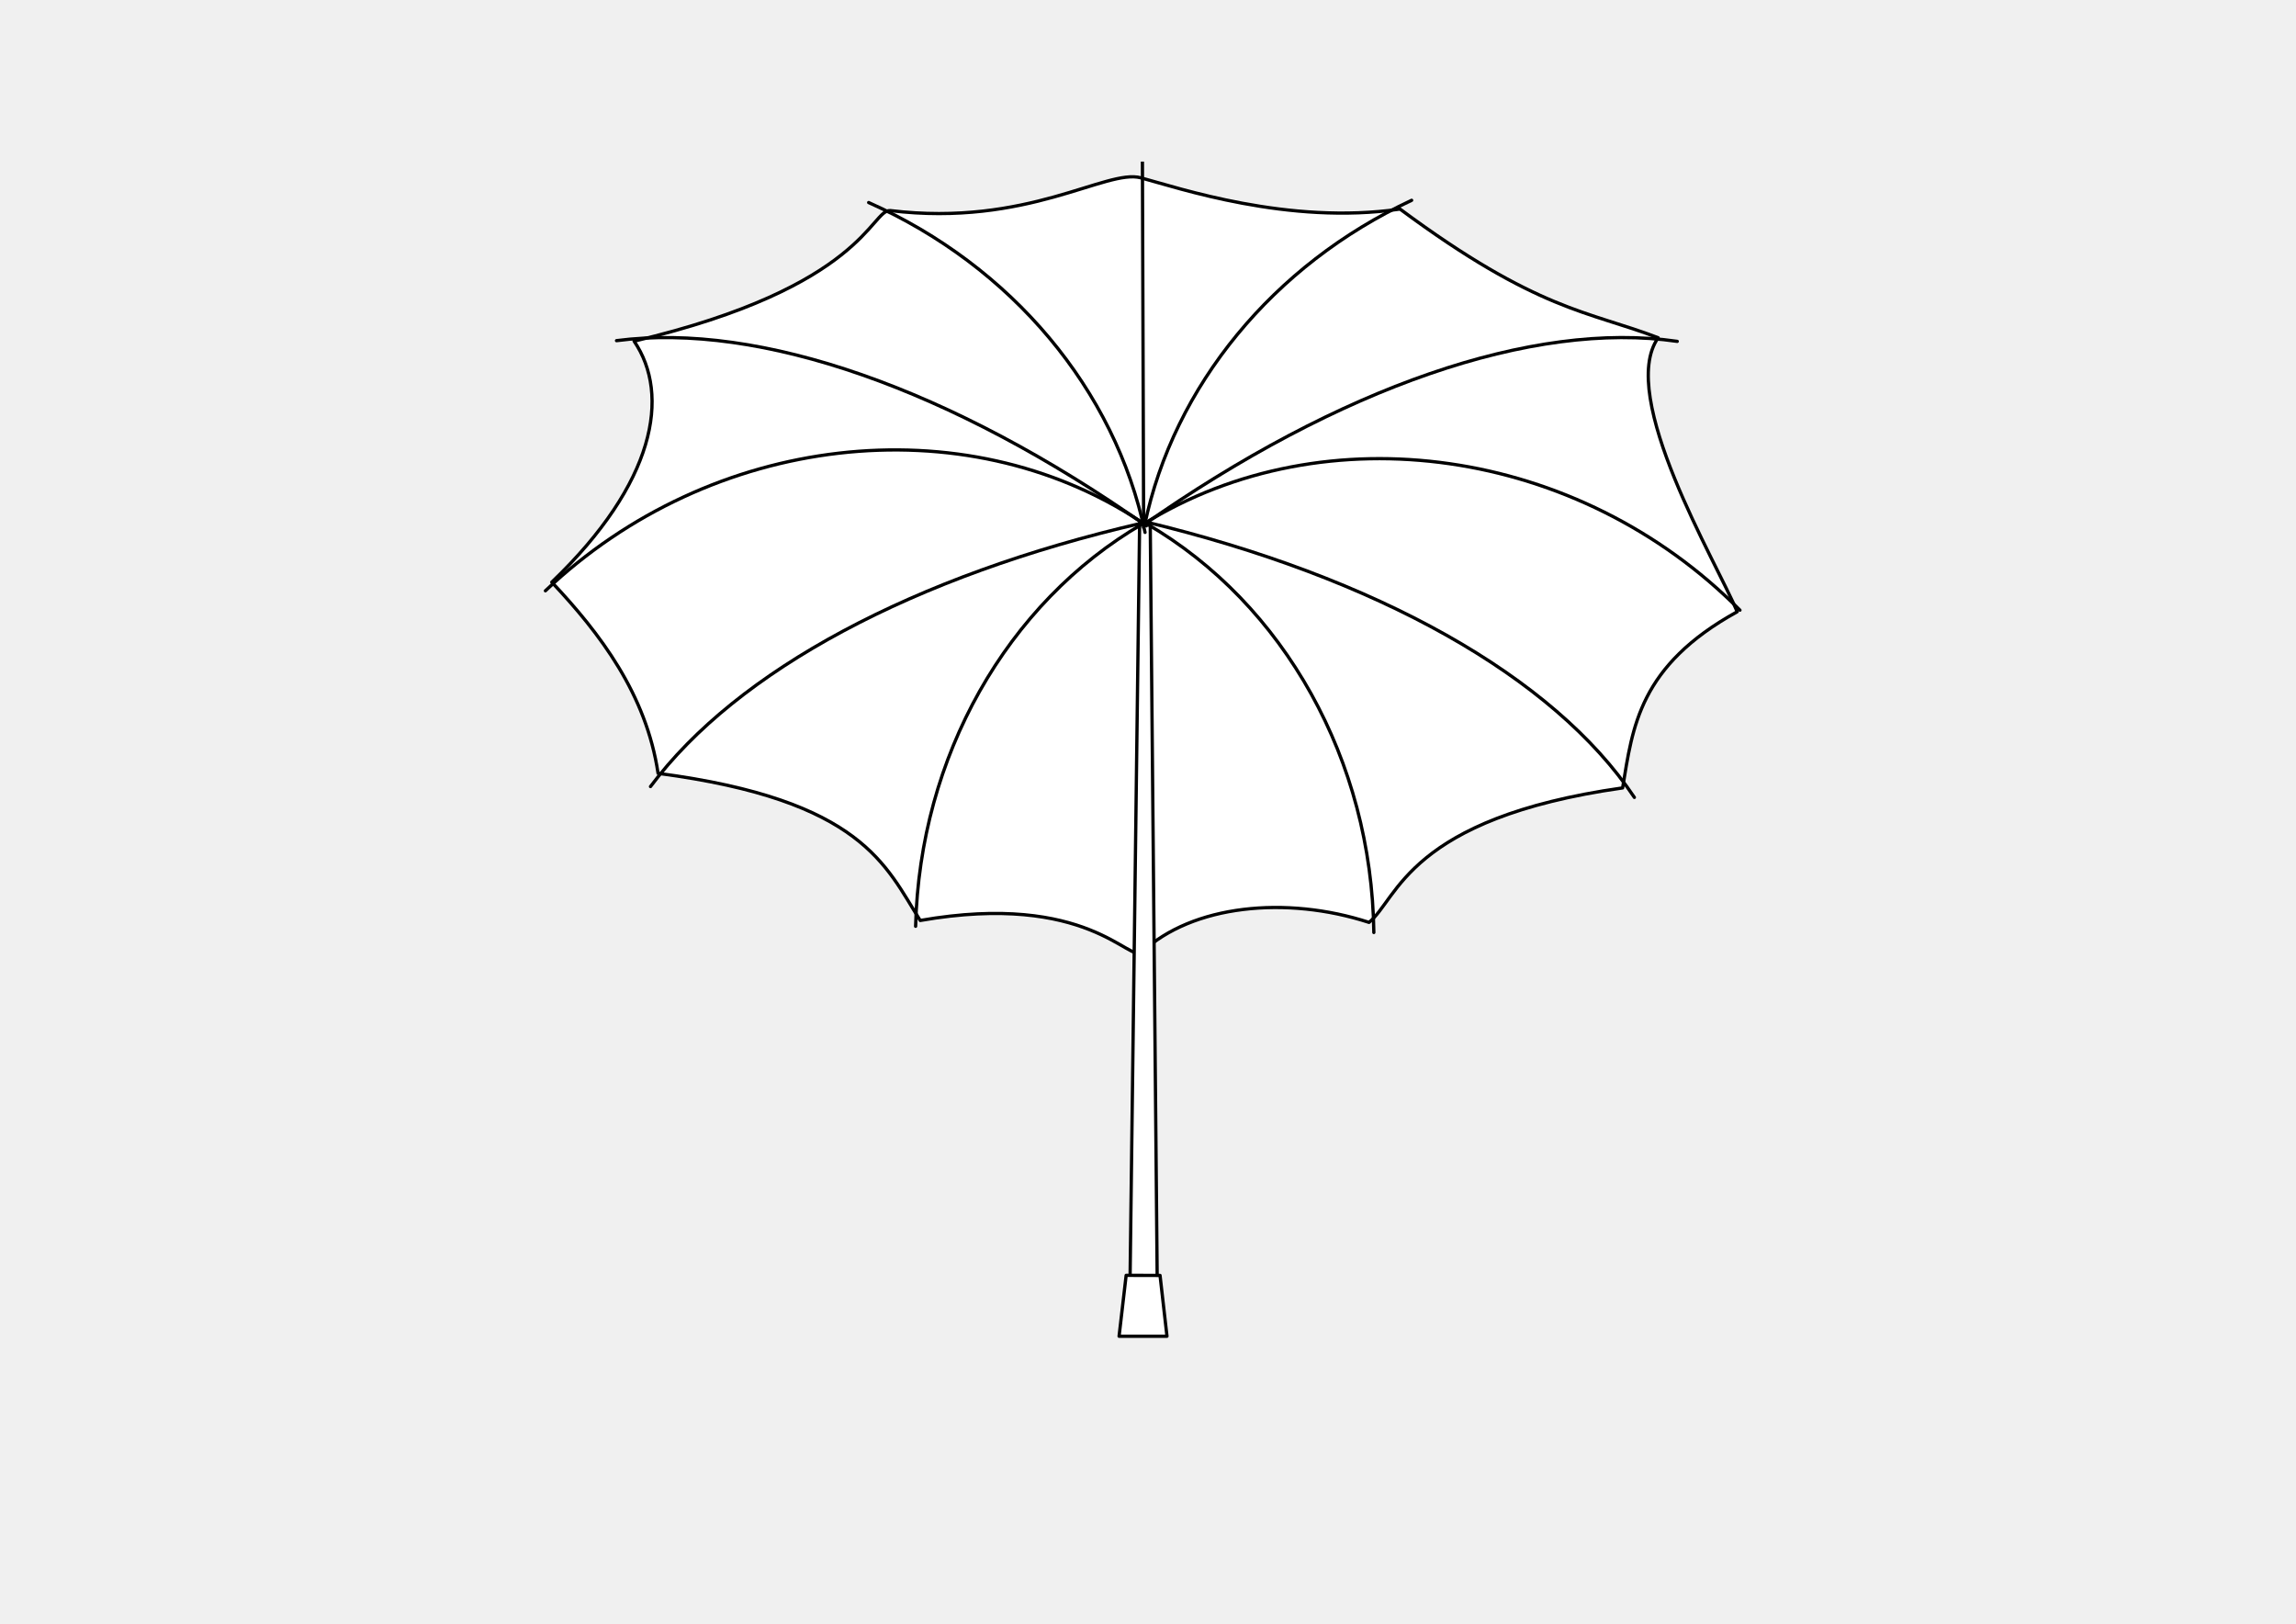
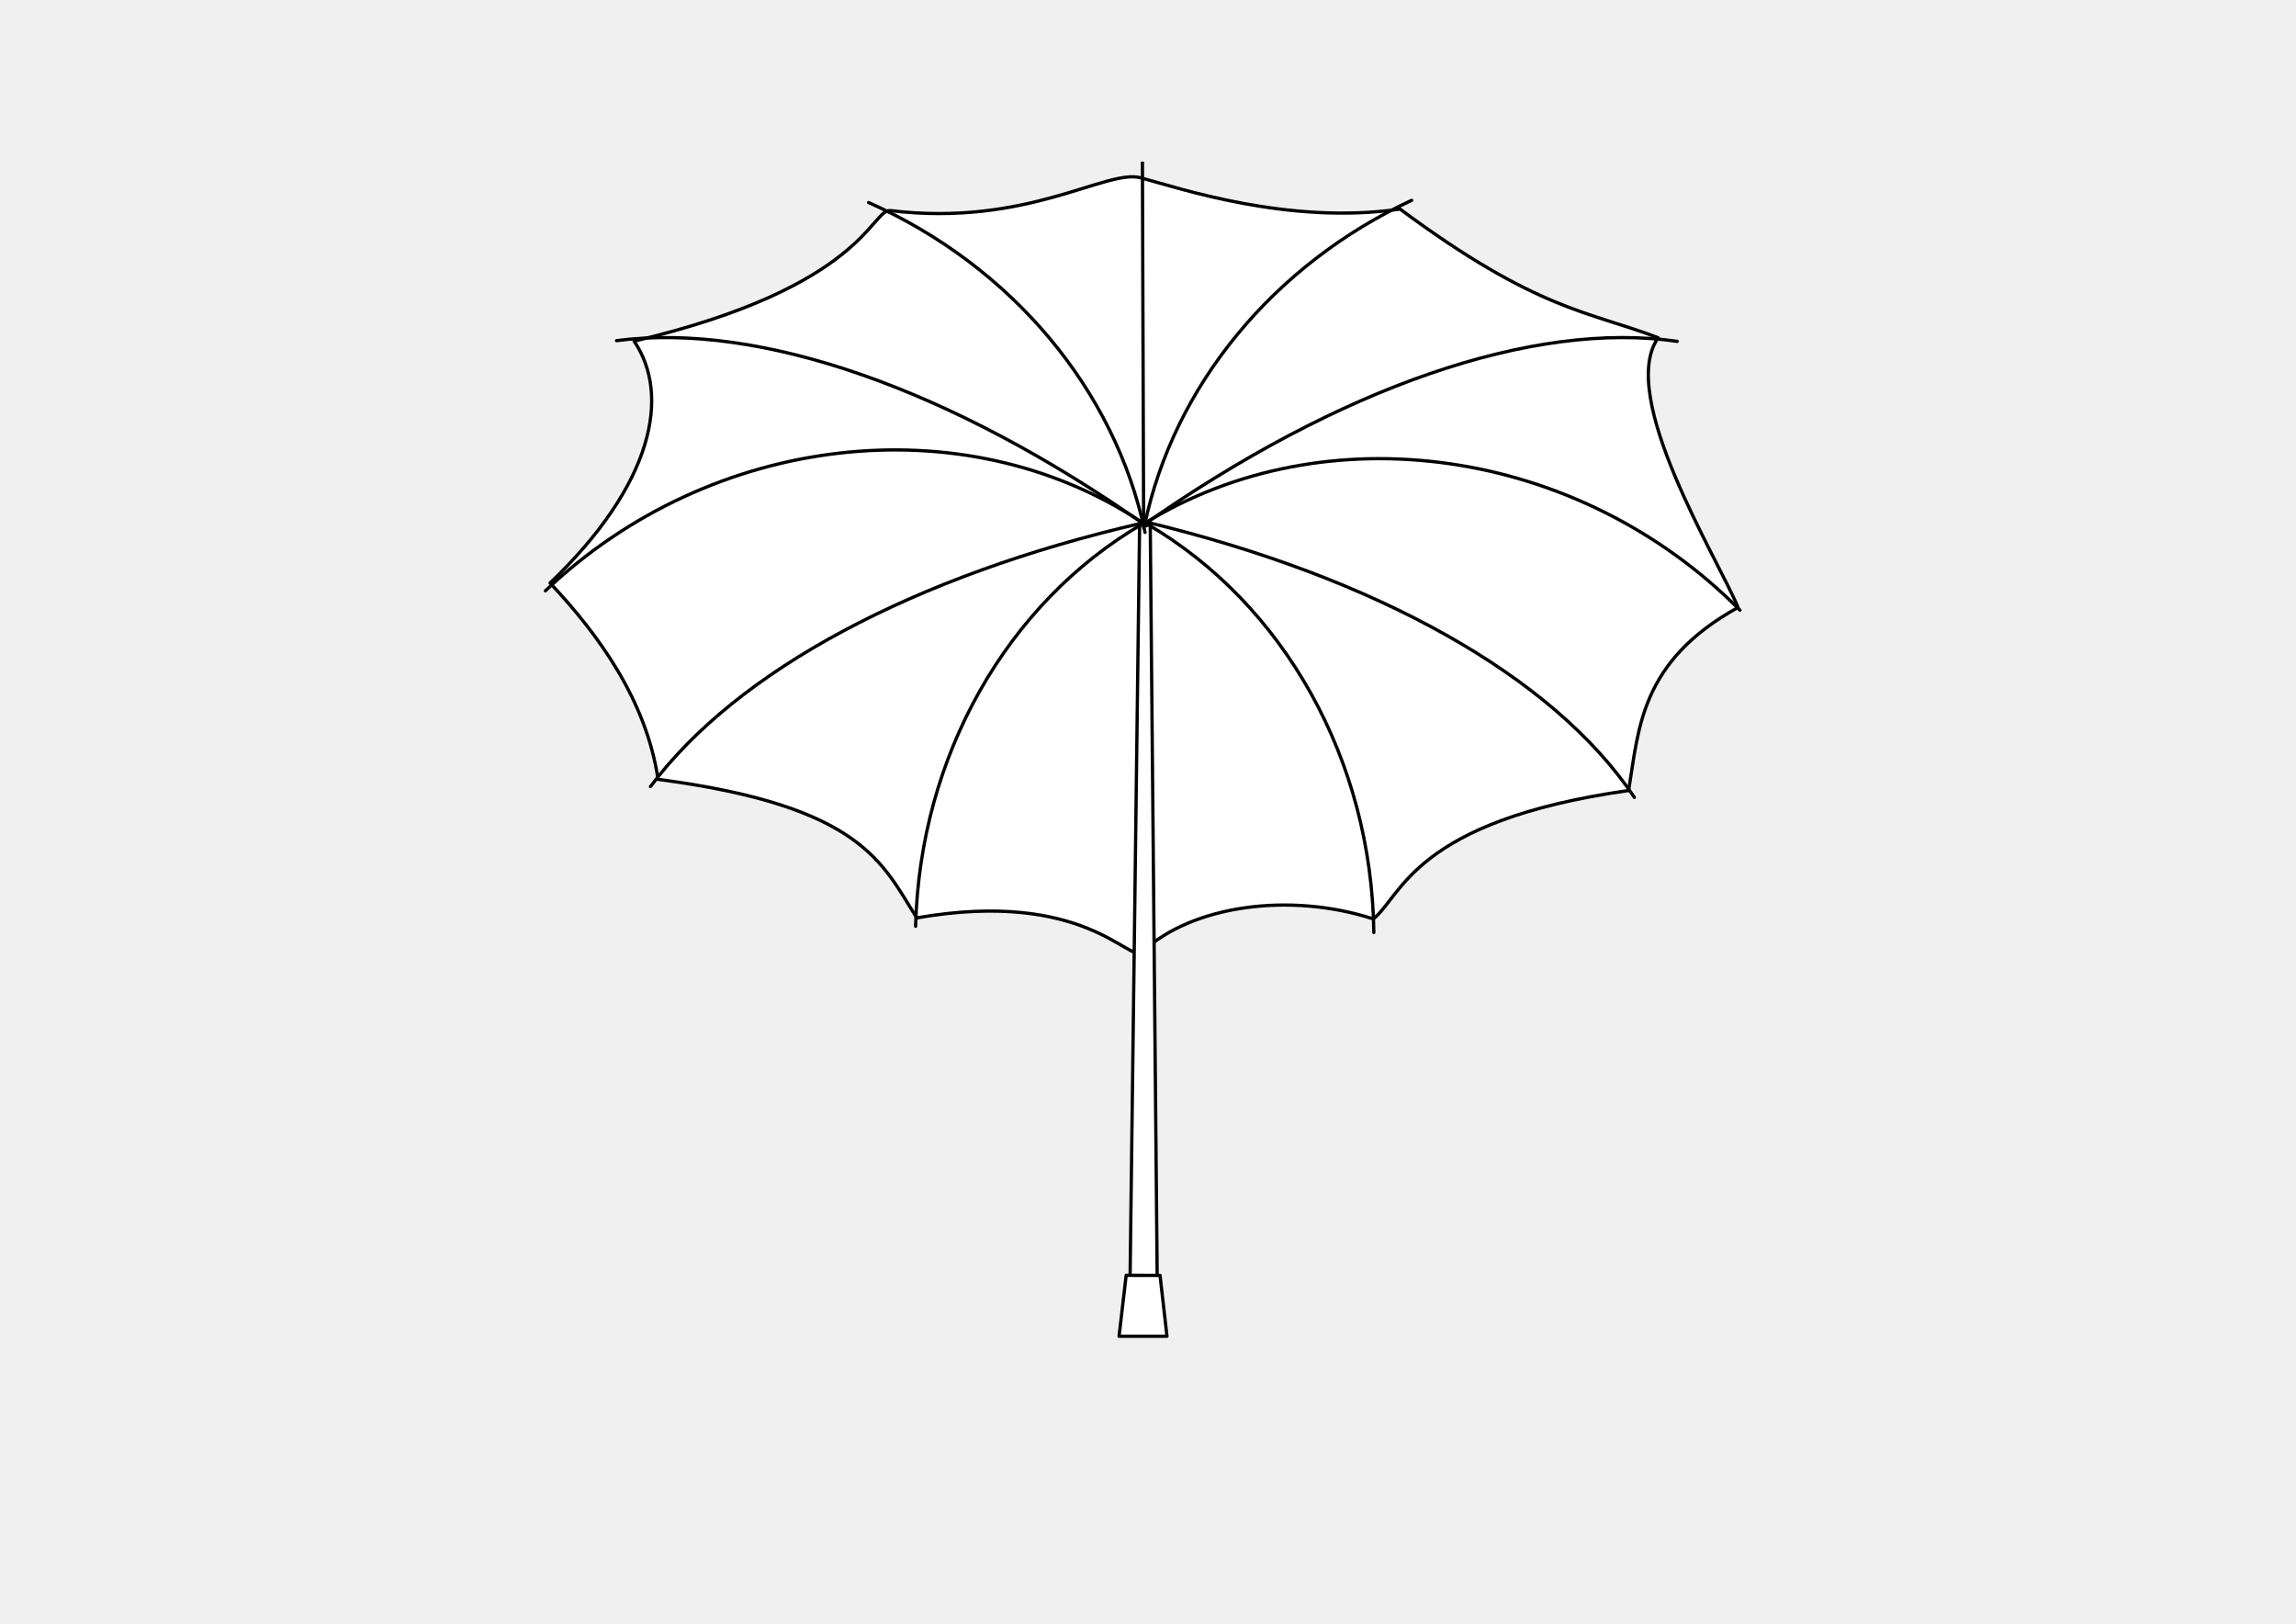
<svg xmlns="http://www.w3.org/2000/svg" version="1.1" id="svg2" viewBox="0 0 1052.362 744.094" height="210mm" width="297mm">
  <defs id="defs4">
    </defs>
  <g id="layer1" transform="translate(0,-308.2677)">
-     <path transform="scale(1,-1)" style="opacity:1;fill:#ffffff;fill-opacity:1;stroke:#000000;stroke-width:1.5;stroke-linecap:round;stroke-linejoin:round;stroke-miterlimit:4;stroke-dasharray:none;stroke-dashoffset:0;stroke-opacity:1" d="m 796.24,-588.61 c -44.973,-24.819 -47.894,-52.672 -52.525,-80.735 -98.351,-13.981 -103.018,-51.003 -116.225,-61.626 -38.167,12.414 -81.067,7.92 -104.103,-13.641 -5.597,-5.238 -24.755,27.921 -101.608,14.522 -15.806,24.933 -26.43,55.13 -120.154,67.423 -5.412,36.254 -26.564,64.111 -48.719,87.613 47.433,45.357 54.517,85.78 37.735,110.444 105.377,24.867 108.591,60.441 117.399,59.839 62.841,-7.616 99.015,19.25 114.816,15.027 17.056,-4.558 67.631,-21.791 118.836,-14.331 63.186,-46.826 86.571,-46.78 118.328,-58.975 -18.953,-26.81 26.904,-103.125 36.219,-125.561 z" id="path4453" />
+     <path transform="scale(1,-1)" style="opacity:1;fill:#ffffff;fill-opacity:1;stroke:#000000;stroke-width:1.5;stroke-linecap:round;stroke-linejoin:round;stroke-miterlimit:4;stroke-dasharray:none;stroke-dashoffset:0;stroke-opacity:1" d="m 796.634,-586.639 c -44.973,-24.819 -45.529,-55.825 -50.161,-83.888 -98.351,-13.981 -103.806,-48.244 -117.013,-58.867 -38.167,12.414 -83.038,6.343 -106.073,-15.218 -5.597,-5.238 -26.332,29.103 -103.184,15.705 -15.806,24.933 -24.853,51.188 -118.578,63.482 -5.412,36.254 -27.353,66.475 -49.507,89.978 47.433,45.357 55.306,86.174 38.524,110.838 105.377,24.867 108.591,60.441 117.399,59.839 62.841,-7.616 99.015,19.25 114.816,15.027 17.056,-4.558 67.631,-21.791 118.836,-14.331 63.186,-46.826 86.571,-46.78 118.328,-58.975 -18.953,-26.81 27.298,-101.155 36.613,-123.59 z" id="path4453" />
    <path d="M 64.718,-756.019 A 439.515,215.168 0 0 1 -161.054,-883.739" id="path11277" style="opacity:1;fill:none;fill-opacity:1;stroke:#000000;stroke-width:1.5;stroke-linecap:round;stroke-linejoin:round;stroke-miterlimit:4;stroke-dasharray:none;stroke-dashoffset:0;stroke-opacity:1" transform="matrix(-0.6623676,0.749179,-0.749179,-0.6623676,0,0)" />
    <path transform="matrix(-0.4692158,0.8830835,-0.8830835,-0.4692158,0,0)" d="M 238.507,-720.092 A 195.376,215.168 0 0 1 144.954,-980.108" id="path11267" style="opacity:1;fill:none;fill-opacity:1;stroke:#000000;stroke-width:1.5;stroke-linecap:round;stroke-linejoin:round;stroke-miterlimit:4;stroke-dasharray:none;stroke-dashoffset:0;stroke-opacity:1" />
    <path style="fill:none;fill-rule:evenodd;stroke:#000000;stroke-width:1.5;stroke-linecap:butt;stroke-linejoin:miter;stroke-miterlimit:4;stroke-dasharray:none;stroke-opacity:1" d="m 524.181,549.132 c 0,193.305 0,193.305 0,193.305" id="path10341" />
    <path style="opacity:1;fill:#ffffff;fill-opacity:1;stroke:#000000;stroke-width:1.5;stroke-linecap:round;stroke-linejoin:round;stroke-miterlimit:4;stroke-dasharray:none;stroke-dashoffset:0;stroke-opacity:1" d="m 522.341,547.917 4.87,0.63 3.175,344.709 -12.412,0 z" id="rect4451" />
    <path style="opacity:1;fill:none;fill-opacity:1;stroke:#000000;stroke-width:1.5;stroke-linecap:round;stroke-linejoin:round;stroke-miterlimit:4;stroke-dasharray:none;stroke-dashoffset:0;stroke-opacity:1" id="path11250" d="M 523.609,-547.941 A 439.515,215.168 0 0 1 298.157,-668.724" transform="scale(1,-1)" />
    <path transform="matrix(0.3155845,0.9488975,-0.9488975,0.3155845,0,0)" style="opacity:1;fill:none;fill-opacity:1;stroke:#000000;stroke-width:1.5;stroke-linecap:round;stroke-linejoin:round;stroke-miterlimit:4;stroke-dasharray:none;stroke-dashoffset:0;stroke-opacity:1" id="path11275" d="M 686.345,-324.654 A 195.376,215.168 0 0 1 583.805,-487.702" />
    <path d="M 523.701,-548.334 A 195.376,215.168 0 0 1 419.665,-732.759" id="path11248" style="opacity:1;fill:none;fill-opacity:1;stroke:#000000;stroke-width:1.5;stroke-linecap:round;stroke-linejoin:round;stroke-miterlimit:4;stroke-dasharray:none;stroke-dashoffset:0;stroke-opacity:1" transform="scale(1,-1)" />
    <path transform="scale(-1,-1)" d="M -524.161,-547.216 A 439.515,215.168 0 0 1 -749.111,-673.694" id="path11259" style="opacity:1;fill:none;fill-opacity:1;stroke:#000000;stroke-width:1.5;stroke-linecap:round;stroke-linejoin:round;stroke-miterlimit:4;stroke-dasharray:none;stroke-dashoffset:0;stroke-opacity:1" />
    <path transform="scale(-1,-1)" style="opacity:1;fill:none;fill-opacity:1;stroke:#000000;stroke-width:1.5;stroke-linecap:round;stroke-linejoin:round;stroke-miterlimit:4;stroke-dasharray:none;stroke-dashoffset:0;stroke-opacity:1" id="path11261" d="M -525.603,-548.334 A 195.376,215.168 0 0 1 -629.692,-735.599" />
    <path transform="matrix(0.6623676,0.749179,0.749179,-0.6623676,0,0)" style="opacity:1;fill:none;fill-opacity:1;stroke:#000000;stroke-width:1.5;stroke-linecap:round;stroke-linejoin:round;stroke-miterlimit:4;stroke-dasharray:none;stroke-dashoffset:0;stroke-opacity:1" id="path11281" d="M 759.52,29.841 A 439.515,215.168 0 0 1 535.074,-95.885" />
    <path style="opacity:1;fill:none;fill-opacity:1;stroke:#000000;stroke-width:1.5;stroke-linecap:round;stroke-linejoin:round;stroke-miterlimit:4;stroke-dasharray:none;stroke-dashoffset:0;stroke-opacity:1" id="path11265" d="M 728.862,205.062 A 195.376,215.168 0 0 1 628.609,-50.919" transform="matrix(0.4692158,0.8830835,0.8830835,-0.4692158,0,0)" />
    <path d="M 344.102,679.716 A 195.376,215.168 0 0 1 244.221,509.658" id="path11279" style="opacity:1;fill:none;fill-opacity:1;stroke:#000000;stroke-width:1.5;stroke-linecap:round;stroke-linejoin:round;stroke-miterlimit:4;stroke-dasharray:none;stroke-dashoffset:0;stroke-opacity:1" transform="matrix(-0.3355815,0.9420112,0.9420112,0.3355815,0,0)" />
    <path id="path11283" d="m 523.624,382.318 0.557,168.12" style="fill:none;fill-rule:evenodd;stroke:#000000;stroke-width:1.5;stroke-linecap:butt;stroke-linejoin:miter;stroke-miterlimit:4;stroke-dasharray:none;stroke-opacity:1" />
    <path id="path13449" d="m 516.166,892.719 15.536,0.044 3.175,27.867 -21.954,0 z" style="opacity:1;fill:#ffffff;fill-opacity:1;stroke:#000000;stroke-width:1.5;stroke-linecap:round;stroke-linejoin:round;stroke-miterlimit:4;stroke-dasharray:none;stroke-dashoffset:0;stroke-opacity:1" />
  </g>
</svg>
